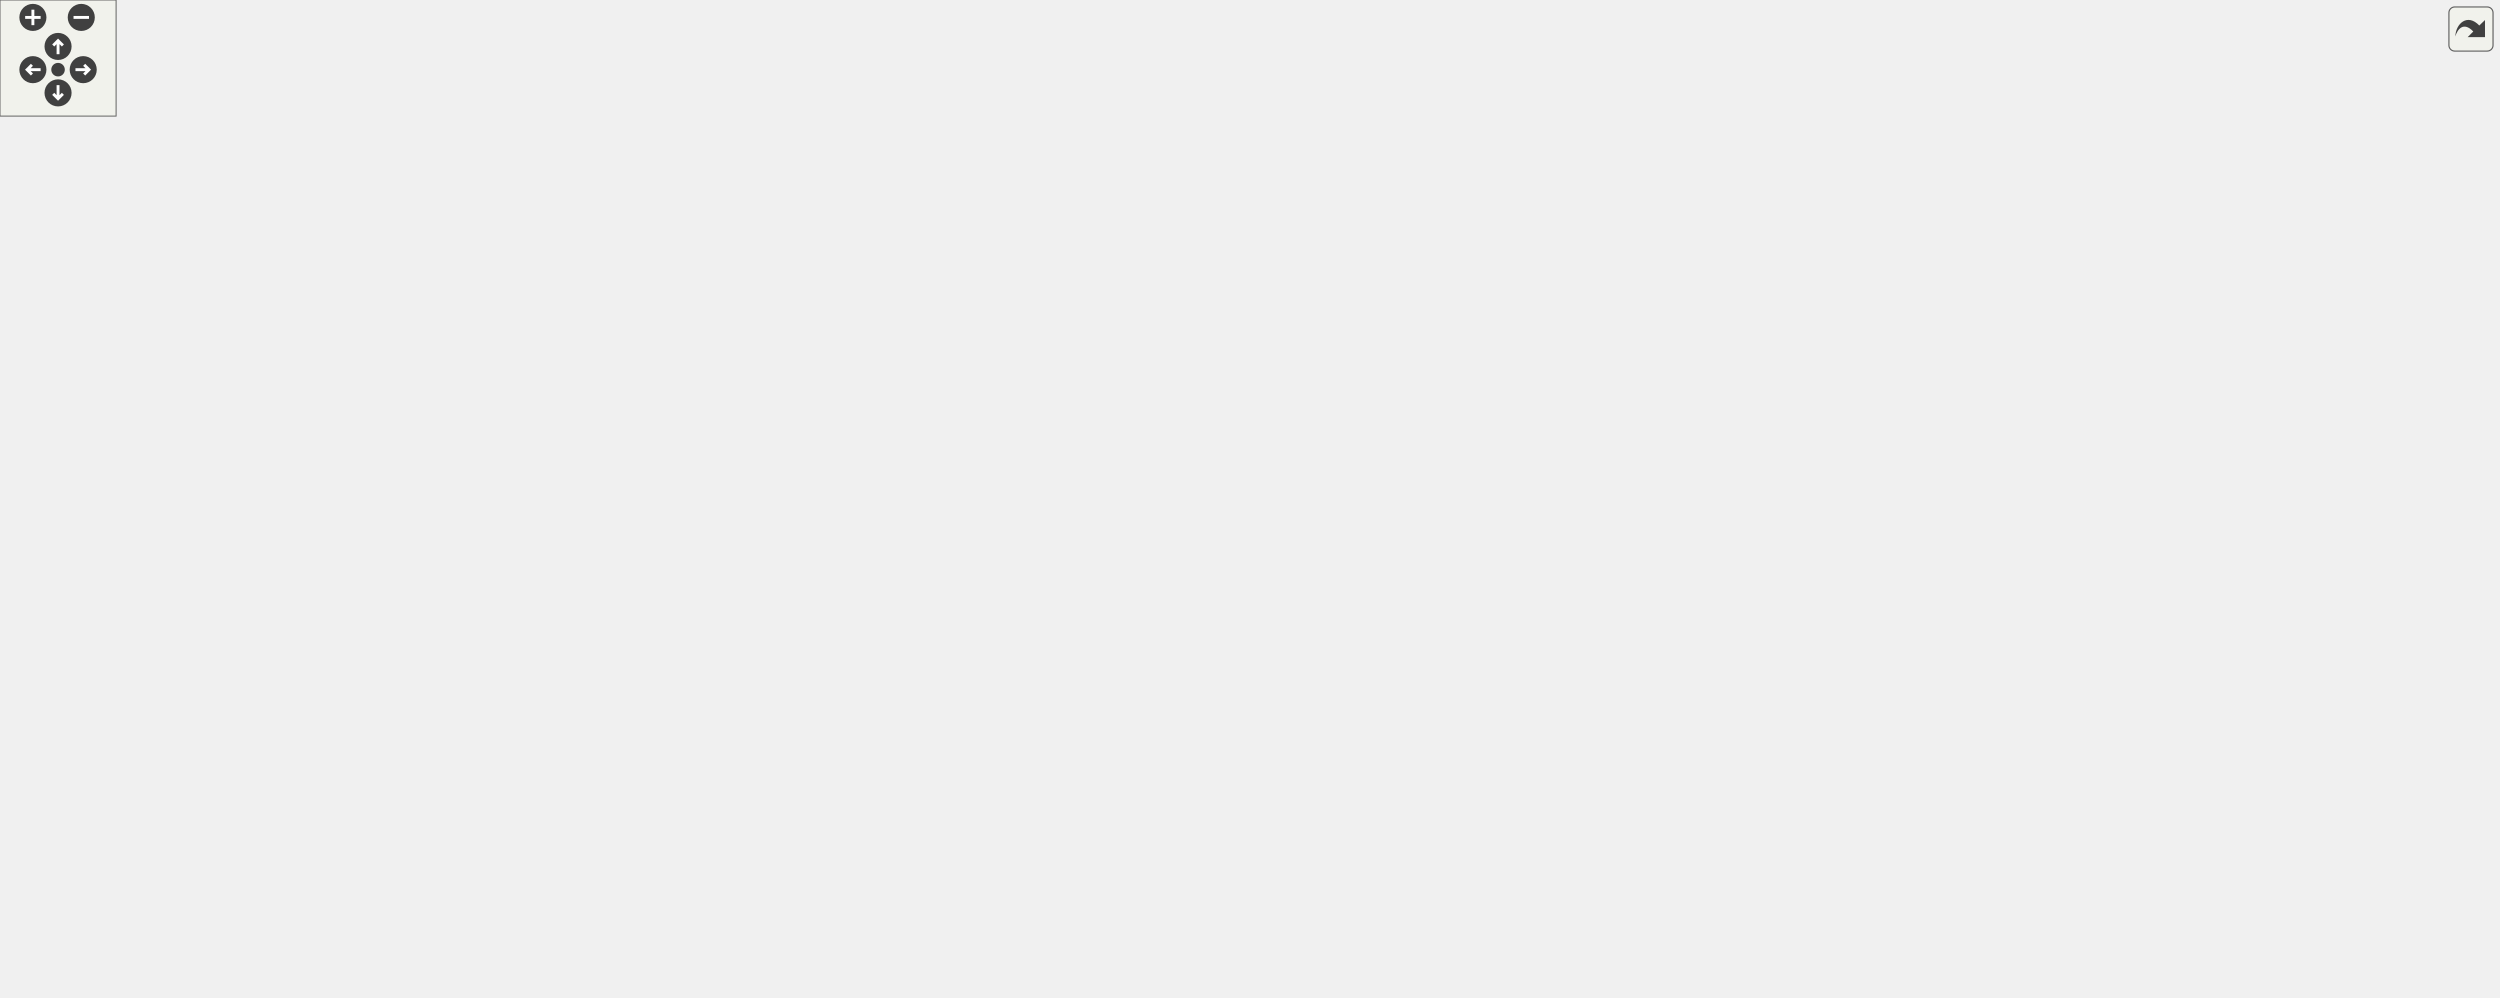
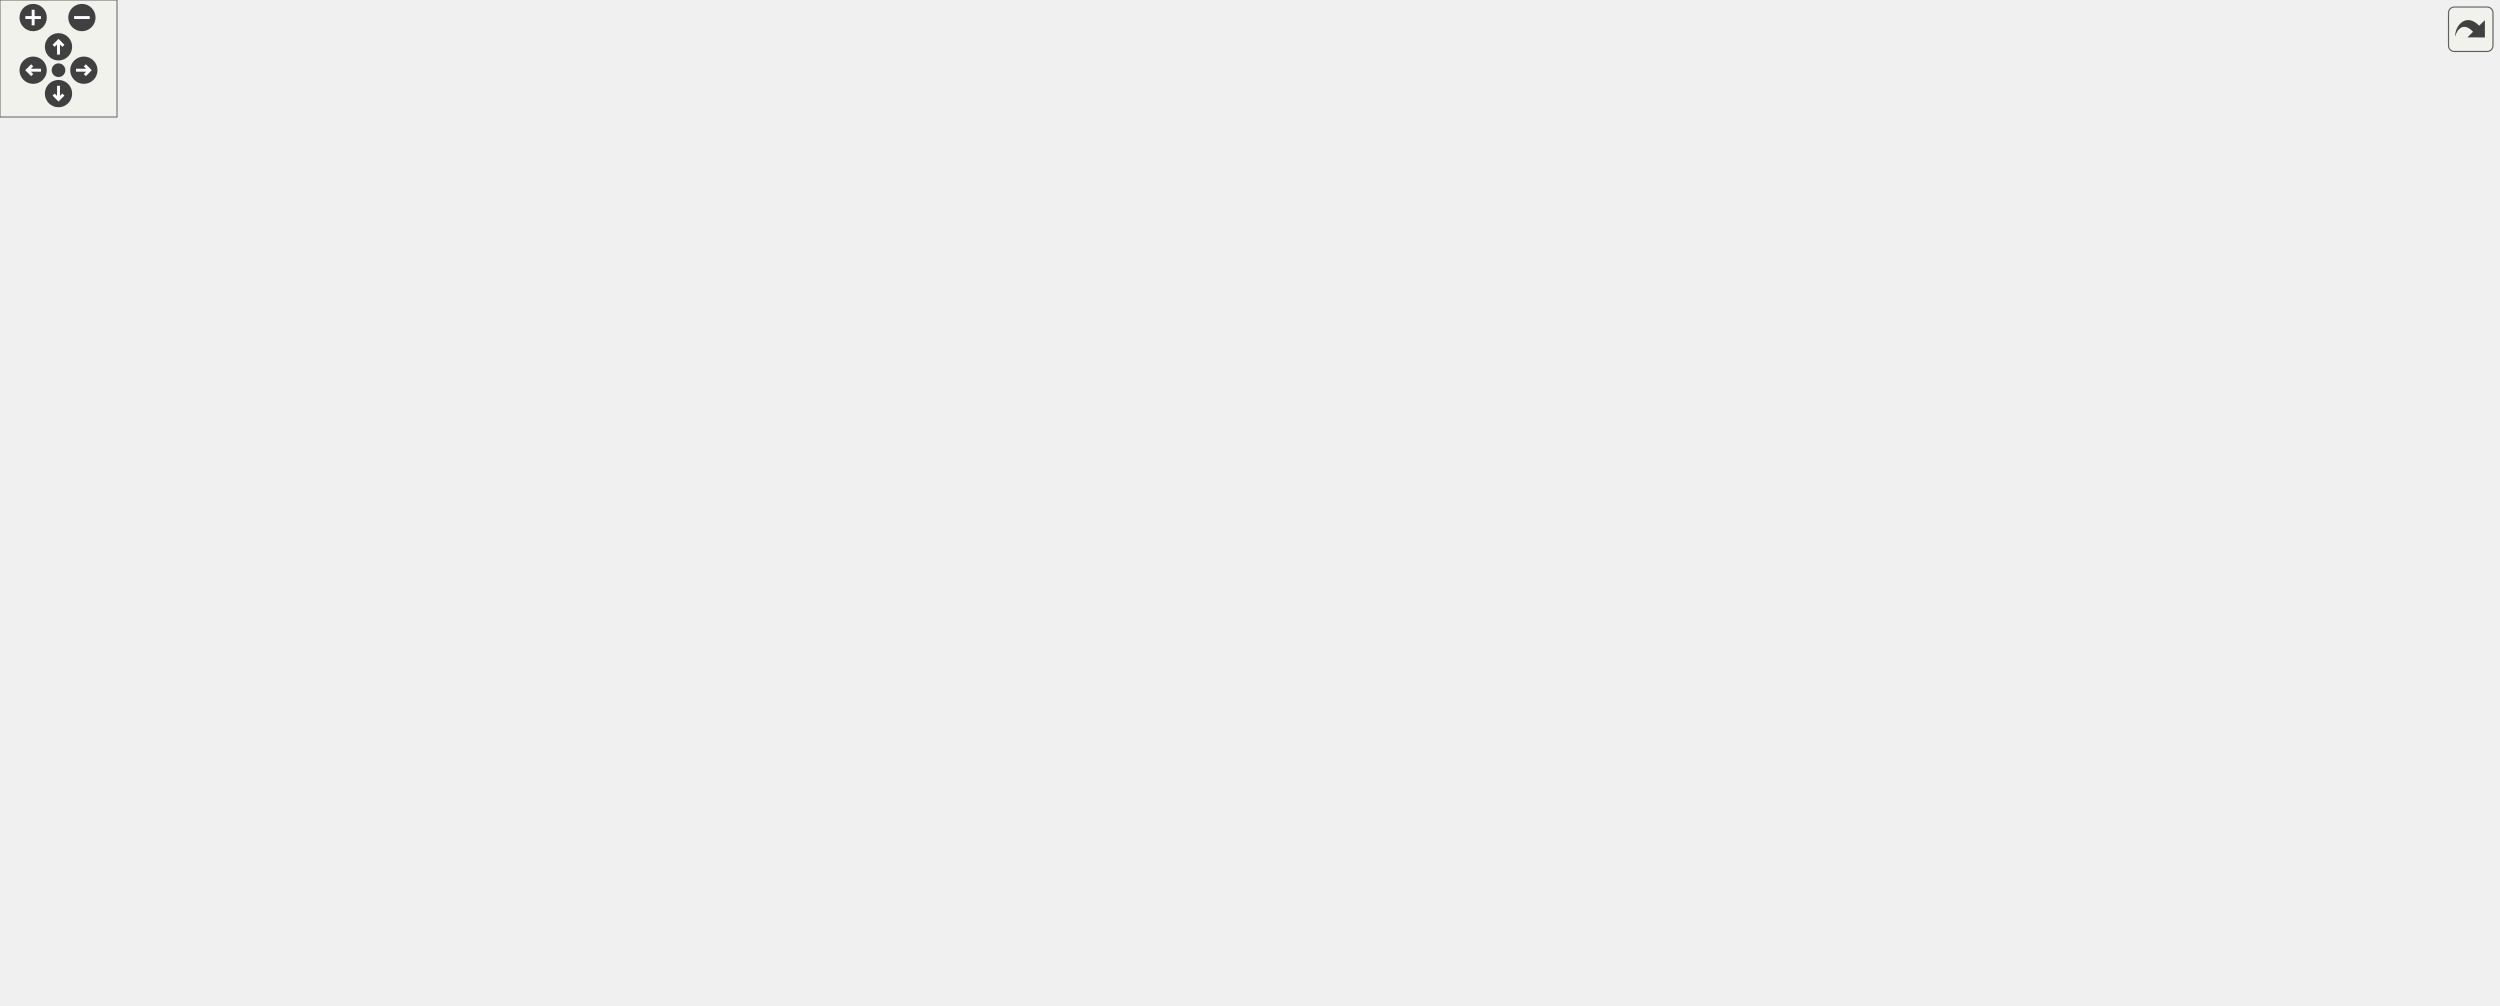
<svg xmlns="http://www.w3.org/2000/svg" xmlns:xlink="http://www.w3.org/1999/xlink" id="main" version="1.1" xml:space="preserve">
  <style type="text/css">
.edge:hover path { stroke: red; }
.edge:hover polygon { stroke: red; fill: red; }
</style>
  <defs>
    <circle id="rim" cx="0" cy="0" r="7" />
    <circle id="rim2" cx="0" cy="0" r="3.5" />
    <g id="zoomPlus">
      <use xlink:href="#rim" fill="#404040">
        <set attributeName="fill" to="#808080" begin="zoomplus.mouseover" end="zoomplus.mouseout" />
      </use>
      <path d="M-4,0h8M0,-4v8" fill="none" stroke="white" stroke-width="1.5" pointer-events="none" />
    </g>
    <g id="zoomMin">
      <use xlink:href="#rim" fill="#404040">
        <set attributeName="fill" to="#808080" begin="zoomminus.mouseover" end="zoomminus.mouseout" />
      </use>
      <path d="M-4,0h8" fill="none" stroke="white" stroke-width="1.5" pointer-events="none" />
    </g>
    <g id="dirArrow">
      <path fill="none" stroke="white" stroke-width="1.5" d="M0,-3.0v7 M-2.5,-0.5L0,-3.0L2.5,-0.5" />
    </g>
    <g id="resetDef">
      <use xlink:href="#rim2" fill="#404040">
        <set attributeName="fill" to="#808080" begin="reset.mouseover" end="reset.mouseout" />
      </use>
    </g>
  </defs>
  <svg id="graph" class="graph">
    <g id="viewport">
      <g id="node1" class="node">
        <g id="a_node1">
          <a xlink:title="Calculates the actual normalized fill amount for the image.">
-             <polygon fill="#bfbfbf" stroke="black" points="1165,-239.5 1165,-258.5 1291,-258.5 1291,-239.5 1165,-239.5" />
-             <text text-anchor="middle" x="1228" y="-246.5" font-family="Helvetica,sans-Serif" font-size="10.00">Utils.CalculateFillAmount</text>
+             <polygon fill="#bfbfbf" stroke="black" points="1155,-239.5 1155,-258.5 1281,-258.5 1281,-239.5 1155,-239.5" />
+             <text text-anchor="middle" x="1218" y="-246.5" font-family="Helvetica,sans-Serif" font-size="10.00">Utils.CalculateFillAmount</text>
          </a>
        </g>
      </g>
      <g id="node2" class="node">
        <g id="a_node2">
          <a xlink:href="class_structure_u_i_controller.html#a440b6978d77790330878b47582fe43dc" target="_top" xlink:title="Updates the current HP of the entity.">
-             <polygon fill="none" stroke="black" points="981.5,-425 981.5,-455 1121.5,-455 1121.5,-425 981.5,-425" />
-             <text text-anchor="start" x="989.5" y="-443" font-family="Helvetica,sans-Serif" font-size="10.00">StructureUIController.Update</text>
-             <text text-anchor="middle" x="1051.5" y="-432" font-family="Helvetica,sans-Serif" font-size="10.00">CurrentHP</text>
+             <polygon fill="none" stroke="black" points="971.5,-425 971.5,-455 1111.5,-455 1111.5,-425 971.5,-425" />
+             <text text-anchor="start" x="979.5" y="-443" font-family="Helvetica,sans-Serif" font-size="10.00">StructureUIController.Update</text>
+             <text text-anchor="middle" x="1041.5" y="-432" font-family="Helvetica,sans-Serif" font-size="10.00">CurrentHP</text>
          </a>
        </g>
      </g>
      <g id="edge1" class="edge">
-         <path fill="none" stroke="midnightblue" d="M1220.86,-268.43C1208.88,-303.2 1179.09,-376.15 1129,-416 1124.64,-419.47 1119.78,-422.44 1114.68,-424.98" />
-         <polygon fill="midnightblue" stroke="midnightblue" points="1224.3,-269.17 1224.13,-258.57 1217.66,-266.96 1224.3,-269.17" />
+         <path fill="none" stroke="midnightblue" d="M1210.86,-268.43C1198.88,-303.2 1169.09,-376.15 1119,-416 1114.64,-419.47 1109.78,-422.44 1104.68,-424.98" />
+         <polygon fill="midnightblue" stroke="midnightblue" points="1214.3,-269.17 1214.13,-258.57 1207.66,-266.96 1214.3,-269.17" />
      </g>
      <g id="node3" class="node">
        <g id="a_node3">
          <a xlink:href="class_minion_u_i_controller.html#a9042cfa3430e60cf37cf0e0797692742" target="_top" xlink:title="Updates the current HP of the entity.">
-             <polygon fill="none" stroke="black" points="987,-376 987,-406 1116,-406 1116,-376 987,-376" />
-             <text text-anchor="start" x="995" y="-394" font-family="Helvetica,sans-Serif" font-size="10.00">MinionUIController.Update</text>
-             <text text-anchor="middle" x="1051.5" y="-383" font-family="Helvetica,sans-Serif" font-size="10.00">CurrentHP</text>
+             <polygon fill="none" stroke="black" points="977,-376 977,-406 1106,-406 1106,-376 977,-376" />
+             <text text-anchor="start" x="985" y="-394" font-family="Helvetica,sans-Serif" font-size="10.00">MinionUIController.Update</text>
+             <text text-anchor="middle" x="1041.5" y="-383" font-family="Helvetica,sans-Serif" font-size="10.00">CurrentHP</text>
          </a>
        </g>
      </g>
      <g id="edge2" class="edge">
-         <path fill="none" stroke="midnightblue" d="M1216.51,-267.35C1200.77,-293.27 1168.61,-340.43 1129,-367 1123.91,-370.41 1118.32,-373.36 1112.53,-375.9" />
-         <polygon fill="midnightblue" stroke="midnightblue" points="1219.64,-268.93 1221.72,-258.54 1213.62,-265.36 1219.64,-268.93" />
+         <path fill="none" stroke="midnightblue" d="M1206.51,-267.35C1190.77,-293.27 1158.61,-340.43 1119,-367 1113.91,-370.41 1108.32,-373.36 1102.53,-375.9" />
+         <polygon fill="midnightblue" stroke="midnightblue" points="1209.64,-268.93 1211.72,-258.54 1203.62,-265.36 1209.64,-268.93" />
      </g>
      <g id="node5" class="node">
        <g id="a_node5">
          <a xlink:href="class_player_u_i_controller.html#aca577b724c1f3f2ed54ad1165a7842c2" target="_top" xlink:title="Sets the current HP value to the Image.">
-             <polygon fill="none" stroke="black" points="987.5,-190 987.5,-220 1115.5,-220 1115.5,-190 987.5,-190" />
-             <text text-anchor="start" x="995.5" y="-208" font-family="Helvetica,sans-Serif" font-size="10.00">PlayerUIController.Update</text>
-             <text text-anchor="middle" x="1051.5" y="-197" font-family="Helvetica,sans-Serif" font-size="10.00">CurrentHP</text>
+             <polygon fill="none" stroke="black" points="977.5,-190 977.5,-220 1105.5,-220 1105.5,-190 977.5,-190" />
+             <text text-anchor="start" x="985.5" y="-208" font-family="Helvetica,sans-Serif" font-size="10.00">PlayerUIController.Update</text>
+             <text text-anchor="middle" x="1041.5" y="-197" font-family="Helvetica,sans-Serif" font-size="10.00">CurrentHP</text>
          </a>
        </g>
      </g>
      <g id="edge4" class="edge">
-         <path fill="none" stroke="midnightblue" d="M1179.31,-236.97C1158.61,-231.75 1134.14,-225.59 1112.25,-220.07" />
-         <polygon fill="midnightblue" stroke="midnightblue" points="1178.58,-240.4 1189.14,-239.45 1180.3,-233.61 1178.58,-240.4" />
+         <path fill="none" stroke="midnightblue" d="M1169.31,-236.97C1148.61,-231.75 1124.14,-225.59 1102.25,-220.07" />
+         <polygon fill="midnightblue" stroke="midnightblue" points="1168.58,-240.4 1179.14,-239.45 1170.3,-233.61 1168.58,-240.4" />
      </g>
      <g id="node8" class="node">
        <g id="a_node8">
          <a xlink:href="class_player_u_i_controller.html#adadd54ec10a1236aa7c08022d27fa068" target="_top" xlink:title="Sets the current level and xp to the Image.">
-             <polygon fill="none" stroke="black" points="987.5,-278 987.5,-308 1115.5,-308 1115.5,-278 987.5,-278" />
-             <text text-anchor="start" x="995.5" y="-296" font-family="Helvetica,sans-Serif" font-size="10.00">PlayerUIController.Update</text>
-             <text text-anchor="middle" x="1051.5" y="-285" font-family="Helvetica,sans-Serif" font-size="10.00">CurrentLevel</text>
+             <polygon fill="none" stroke="black" points="977.5,-278 977.5,-308 1105.5,-308 1105.5,-278 977.5,-278" />
+             <text text-anchor="start" x="985.5" y="-296" font-family="Helvetica,sans-Serif" font-size="10.00">PlayerUIController.Update</text>
+             <text text-anchor="middle" x="1041.5" y="-285" font-family="Helvetica,sans-Serif" font-size="10.00">CurrentLevel</text>
          </a>
        </g>
      </g>
      <g id="edge7" class="edge">
-         <path fill="none" stroke="midnightblue" d="M1179.31,-261.03C1158.61,-266.25 1134.14,-272.41 1112.25,-277.93" />
-         <polygon fill="midnightblue" stroke="midnightblue" points="1180.3,-264.39 1189.14,-258.55 1178.58,-257.6 1180.3,-264.39" />
-       </g>
-       <g id="node18" class="node">
-         <g id="a_node18">
+         <path fill="none" stroke="midnightblue" d="M1169.31,-261.03C1148.61,-266.25 1124.14,-272.41 1102.25,-277.93" />
+         <polygon fill="midnightblue" stroke="midnightblue" points="1170.3,-264.39 1179.14,-258.55 1168.58,-257.6 1170.3,-264.39" />
+       </g>
+       <g id="node17" class="node">
+         <g id="a_node17">
          <a xlink:href="class_player_u_i_controller.html#ac7bf7455ce00b144f6a1678e524819b2" target="_top" xlink:title="Sets the current MP value to the Image.">
-             <polygon fill="none" stroke="black" points="987.5,-141 987.5,-171 1115.5,-171 1115.5,-141 987.5,-141" />
-             <text text-anchor="start" x="995.5" y="-159" font-family="Helvetica,sans-Serif" font-size="10.00">PlayerUIController.Update</text>
-             <text text-anchor="middle" x="1051.5" y="-148" font-family="Helvetica,sans-Serif" font-size="10.00">CurrentMana</text>
-           </a>
-         </g>
-       </g>
-       <g id="edge18" class="edge">
-         <path fill="none" stroke="midnightblue" d="M1207.73,-233.09C1188.7,-218 1158.27,-195.55 1129,-181 1121.62,-177.33 1113.57,-174.03 1105.57,-171.11" />
-         <polygon fill="midnightblue" stroke="midnightblue" points="1205.64,-235.9 1215.63,-239.44 1210.03,-230.45 1205.64,-235.9" />
-       </g>
-       <g id="node24" class="node">
-         <g id="a_node24">
+             <polygon fill="none" stroke="black" points="977.5,-141 977.5,-171 1105.5,-171 1105.5,-141 977.5,-141" />
+             <text text-anchor="start" x="985.5" y="-159" font-family="Helvetica,sans-Serif" font-size="10.00">PlayerUIController.Update</text>
+             <text text-anchor="middle" x="1041.5" y="-148" font-family="Helvetica,sans-Serif" font-size="10.00">CurrentMana</text>
+           </a>
+         </g>
+       </g>
+       <g id="edge17" class="edge">
+         <path fill="none" stroke="midnightblue" d="M1197.73,-233.09C1178.7,-218 1148.27,-195.55 1119,-181 1111.62,-177.33 1103.57,-174.03 1095.57,-171.11" />
+         <polygon fill="midnightblue" stroke="midnightblue" points="1195.64,-235.9 1205.63,-239.44 1200.03,-230.45 1195.64,-235.9" />
+       </g>
+       <g id="node23" class="node">
+         <g id="a_node23">
          <a xlink:href="class_player_h_u_d_controller.html#ab2461120d3cfef6e83b38062b1373e04" target="_top" xlink:title=" ">
-             <polygon fill="none" stroke="black" points="975,-54.5 975,-73.5 1128,-73.5 1128,-54.5 975,-54.5" />
-             <text text-anchor="middle" x="1051.5" y="-61.5" font-family="Helvetica,sans-Serif" font-size="10.00">PlayerHUDController.UpdateHP</text>
-           </a>
-         </g>
-       </g>
-       <g id="edge25" class="edge">
-         <path fill="none" stroke="midnightblue" d="M1219.73,-229.77C1206.49,-197.21 1175.47,-131.05 1129,-93 1118.34,-84.27 1104.78,-77.99 1092.04,-73.56" />
-         <polygon fill="midnightblue" stroke="midnightblue" points="1216.61,-231.41 1223.53,-239.44 1223.13,-228.85 1216.61,-231.41" />
+             <polygon fill="none" stroke="black" points="965,-54.5 965,-73.5 1118,-73.5 1118,-54.5 965,-54.5" />
+             <text text-anchor="middle" x="1041.5" y="-61.5" font-family="Helvetica,sans-Serif" font-size="10.00">PlayerHUDController.UpdateHP</text>
+           </a>
+         </g>
+       </g>
+       <g id="edge24" class="edge">
+         <path fill="none" stroke="midnightblue" d="M1209.73,-229.77C1196.49,-197.21 1165.47,-131.05 1119,-93 1108.34,-84.27 1094.78,-77.99 1082.04,-73.56" />
+         <polygon fill="midnightblue" stroke="midnightblue" points="1206.61,-231.41 1213.53,-239.44 1213.13,-228.85 1206.61,-231.41" />
+       </g>
+       <g id="node27" class="node">
+         <g id="a_node27">
+           <a xlink:href="class_player_h_u_d_controller.html#a654b56cf8a75ded0109d5aac569b2757" target="_top" xlink:title=" ">
+             <polygon fill="none" stroke="black" points="785,-234 785,-264 925,-264 925,-234 785,-234" />
+             <text text-anchor="start" x="793" y="-252" font-family="Helvetica,sans-Serif" font-size="10.00">PlayerHUDController.Update</text>
+             <text text-anchor="middle" x="855" y="-241" font-family="Helvetica,sans-Serif" font-size="10.00">Level</text>
+           </a>
+         </g>
+       </g>
+       <g id="edge29" class="edge">
+         <path fill="none" stroke="midnightblue" d="M1144.94,-249C1081.03,-249 988.3,-249 925.25,-249" />
+         <polygon fill="midnightblue" stroke="midnightblue" points="1144.94,-252.5 1154.94,-249 1144.94,-245.5 1144.94,-252.5" />
      </g>
      <g id="node28" class="node">
        <g id="a_node28">
-           <a xlink:href="class_player_h_u_d_controller.html#a654b56cf8a75ded0109d5aac569b2757" target="_top" xlink:title=" ">
-             <polygon fill="none" stroke="black" points="795,-234 795,-264 935,-264 935,-234 795,-234" />
-             <text text-anchor="start" x="803" y="-252" font-family="Helvetica,sans-Serif" font-size="10.00">PlayerHUDController.Update</text>
-             <text text-anchor="middle" x="865" y="-241" font-family="Helvetica,sans-Serif" font-size="10.00">Level</text>
-           </a>
-         </g>
-       </g>
-       <g id="edge30" class="edge">
-         <path fill="none" stroke="midnightblue" d="M1154.94,-249C1091.03,-249 998.3,-249 935.25,-249" />
-         <polygon fill="midnightblue" stroke="midnightblue" points="1154.94,-252.5 1164.94,-249 1154.94,-245.5 1154.94,-252.5" />
+           <a xlink:href="class_player_u_i_controller.html#aacc9f1b78d9e1adab16f8fc2ec246dfb" target="_top" xlink:title=" ">
+             <polygon fill="none" stroke="black" points="977.5,-327 977.5,-357 1105.5,-357 1105.5,-327 977.5,-327" />
+             <text text-anchor="start" x="985.5" y="-345" font-family="Helvetica,sans-Serif" font-size="10.00">PlayerUIController.Update</text>
+             <text text-anchor="middle" x="1041.5" y="-334" font-family="Helvetica,sans-Serif" font-size="10.00">MaxHP</text>
+           </a>
+         </g>
+       </g>
+       <g id="edge31" class="edge">
+         <path fill="none" stroke="midnightblue" d="M1198.12,-264.99C1179.17,-280.37 1148.61,-303.38 1119,-318 1112.26,-321.33 1104.96,-324.32 1097.64,-326.97" />
+         <polygon fill="midnightblue" stroke="midnightblue" points="1200.48,-267.58 1205.97,-258.52 1196.03,-262.18 1200.48,-267.58" />
      </g>
      <g id="node29" class="node">
        <g id="a_node29">
-           <a xlink:href="class_player_u_i_controller.html#aacc9f1b78d9e1adab16f8fc2ec246dfb" target="_top" xlink:title=" ">
-             <polygon fill="none" stroke="black" points="987.5,-327 987.5,-357 1115.5,-357 1115.5,-327 987.5,-327" />
-             <text text-anchor="start" x="995.5" y="-345" font-family="Helvetica,sans-Serif" font-size="10.00">PlayerUIController.Update</text>
-             <text text-anchor="middle" x="1051.5" y="-334" font-family="Helvetica,sans-Serif" font-size="10.00">MaxHP</text>
-           </a>
-         </g>
-       </g>
-       <g id="edge32" class="edge">
-         <path fill="none" stroke="midnightblue" d="M1208.12,-264.99C1189.17,-280.37 1158.61,-303.38 1129,-318 1122.26,-321.33 1114.96,-324.32 1107.64,-326.97" />
-         <polygon fill="midnightblue" stroke="midnightblue" points="1210.48,-267.58 1215.97,-258.52 1206.03,-262.18 1210.48,-267.58" />
-       </g>
-       <g id="node30" class="node">
-         <g id="a_node30">
          <a xlink:href="class_player_h_u_d_controller.html#a09d27238c0e659b8f98828367c7622ba" target="_top" xlink:title=" ">
-             <polygon fill="none" stroke="black" points="974,-102.5 974,-121.5 1129,-121.5 1129,-102.5 974,-102.5" />
-             <text text-anchor="middle" x="1051.5" y="-109.5" font-family="Helvetica,sans-Serif" font-size="10.00">PlayerHUDController.UpdateMP</text>
-           </a>
-         </g>
-       </g>
-       <g id="edge34" class="edge">
-         <path fill="none" stroke="midnightblue" d="M1216.64,-230.55C1201.06,-204.53 1169.09,-157.4 1129,-132 1122.16,-127.67 1114.41,-124.27 1106.53,-121.6" />
-         <polygon fill="midnightblue" stroke="midnightblue" points="1213.74,-232.52 1221.79,-239.4 1219.79,-229 1213.74,-232.52" />
+             <polygon fill="none" stroke="black" points="964,-102.5 964,-121.5 1119,-121.5 1119,-102.5 964,-102.5" />
+             <text text-anchor="middle" x="1041.5" y="-109.5" font-family="Helvetica,sans-Serif" font-size="10.00">PlayerHUDController.UpdateMP</text>
+           </a>
+         </g>
+       </g>
+       <g id="edge33" class="edge">
+         <path fill="none" stroke="midnightblue" d="M1206.64,-230.55C1191.06,-204.53 1159.09,-157.4 1119,-132 1112.16,-127.67 1104.41,-124.27 1096.53,-121.6" />
+         <polygon fill="midnightblue" stroke="midnightblue" points="1203.74,-232.52 1211.79,-239.4 1209.79,-229 1203.74,-232.52" />
      </g>
      <g id="node4" class="node">
        <g id="a_node4">
          <a xlink:href="class_minion_stats.html#abecc35855bcf8bb1e30909708b3fa882" target="_top" xlink:title=" ">
-             <polygon fill="none" stroke="black" points="809.5,-381.5 809.5,-400.5 920.5,-400.5 920.5,-381.5 809.5,-381.5" />
-             <text text-anchor="middle" x="865" y="-388.5" font-family="Helvetica,sans-Serif" font-size="10.00">MinionStats.HealRPC</text>
+             <polygon fill="none" stroke="black" points="799.5,-381.5 799.5,-400.5 910.5,-400.5 910.5,-381.5 799.5,-381.5" />
+             <text text-anchor="middle" x="855" y="-388.5" font-family="Helvetica,sans-Serif" font-size="10.00">MinionStats.HealRPC</text>
          </a>
        </g>
      </g>
      <g id="edge3" class="edge">
-         <path fill="none" stroke="midnightblue" d="M976.49,-391C957.8,-391 938.08,-391 920.54,-391" />
-         <polygon fill="midnightblue" stroke="midnightblue" points="976.75,-394.5 986.75,-391 976.75,-387.5 976.75,-394.5" />
+         <path fill="none" stroke="midnightblue" d="M966.49,-391C947.8,-391 928.08,-391 910.54,-391" />
+         <polygon fill="midnightblue" stroke="midnightblue" points="966.75,-394.5 976.75,-391 966.75,-387.5 966.75,-394.5" />
      </g>
      <g id="node6" class="node">
        <g id="a_node6">
          <a xlink:href="class_player_stats.html#a75c908d1b8c5eb0b414db7ab99ceab9e" target="_top" xlink:title="Called whenever the player levels up.">
-             <polygon fill="none" stroke="black" points="813,-195.5 813,-214.5 917,-214.5 917,-195.5 813,-195.5" />
-             <text text-anchor="middle" x="865" y="-202.5" font-family="Helvetica,sans-Serif" font-size="10.00">PlayerStats.LevelUp</text>
+             <polygon fill="none" stroke="black" points="803,-195.5 803,-214.5 907,-214.5 907,-195.5 803,-195.5" />
+             <text text-anchor="middle" x="855" y="-202.5" font-family="Helvetica,sans-Serif" font-size="10.00">PlayerStats.LevelUp</text>
          </a>
        </g>
      </g>
      <g id="edge5" class="edge">
-         <path fill="none" stroke="midnightblue" d="M977.21,-205C957.13,-205 935.8,-205 917.24,-205" />
-         <polygon fill="midnightblue" stroke="midnightblue" points="977.26,-208.5 987.26,-205 977.26,-201.5 977.26,-208.5" />
+         <path fill="none" stroke="midnightblue" d="M967.21,-205C947.13,-205 925.8,-205 907.24,-205" />
+         <polygon fill="midnightblue" stroke="midnightblue" points="967.26,-208.5 977.26,-205 967.26,-201.5 967.26,-208.5" />
      </g>
      <g id="node7" class="node">
        <g id="a_node7">
          <a xlink:href="class_player_stats.html#af74a866a9312c345f3cd03235be2f329" target="_top" xlink:title=" ">
-             <polygon fill="none" stroke="black" points="631,-239.5 631,-258.5 750,-258.5 750,-239.5 631,-239.5" />
-             <text text-anchor="middle" x="690.5" y="-246.5" font-family="Helvetica,sans-Serif" font-size="10.00">PlayerStats.AddXpRPC</text>
+             <polygon fill="none" stroke="black" points="621,-239.5 621,-258.5 740,-258.5 740,-239.5 621,-239.5" />
+             <text text-anchor="middle" x="680.5" y="-246.5" font-family="Helvetica,sans-Serif" font-size="10.00">PlayerStats.AddXpRPC</text>
          </a>
        </g>
      </g>
      <g id="edge6" class="edge">
-         <path fill="none" stroke="midnightblue" d="M816.71,-217.06C789.05,-224.12 754.61,-232.9 728.86,-239.47" />
-         <polygon fill="midnightblue" stroke="midnightblue" points="817.75,-220.41 826.57,-214.55 816.02,-213.63 817.75,-220.41" />
+         <path fill="none" stroke="midnightblue" d="M806.71,-217.06C779.05,-224.12 744.61,-232.9 718.86,-239.47" />
+         <polygon fill="midnightblue" stroke="midnightblue" points="807.75,-220.41 816.57,-214.55 806.02,-213.63 807.75,-220.41" />
      </g>
      <g id="edge8" class="edge">
-         <path fill="none" stroke="midnightblue" d="M977.34,-290.95C925.37,-288.68 854.07,-283.93 792,-274 768.92,-270.31 743.36,-263.92 723.8,-258.52" />
-         <polygon fill="midnightblue" stroke="midnightblue" points="977.33,-294.45 987.47,-291.37 977.63,-287.45 977.33,-294.45" />
+         <path fill="none" stroke="midnightblue" d="M967.34,-290.95C915.37,-288.68 844.07,-283.93 782,-274 758.92,-270.31 733.36,-263.92 713.8,-258.52" />
+         <polygon fill="midnightblue" stroke="midnightblue" points="967.33,-294.45 977.47,-291.37 967.63,-287.45 967.33,-294.45" />
      </g>
      <g id="node9" class="node">
        <g id="a_node9">
          <a xlink:href="class_player_u_i_controller.html#aa5b61a93967fa5ce39bfd950a9e9d584" target="_top" xlink:title="Initializes all the values into the Image and Text.">
-             <polygon fill="none" stroke="black" points="798.5,-324 798.5,-354 931.5,-354 931.5,-324 798.5,-324" />
-             <text text-anchor="start" x="806.5" y="-342" font-family="Helvetica,sans-Serif" font-size="10.00">PlayerUIController.Initialize</text>
-             <text text-anchor="middle" x="865" y="-331" font-family="Helvetica,sans-Serif" font-size="10.00">Values</text>
+             <polygon fill="none" stroke="black" points="788.5,-324 788.5,-354 921.5,-354 921.5,-324 788.5,-324" />
+             <text text-anchor="start" x="796.5" y="-342" font-family="Helvetica,sans-Serif" font-size="10.00">PlayerUIController.Initialize</text>
+             <text text-anchor="middle" x="855" y="-331" font-family="Helvetica,sans-Serif" font-size="10.00">Values</text>
          </a>
        </g>
      </g>
      <g id="edge9" class="edge">
-         <path fill="none" stroke="midnightblue" d="M980.32,-310.5C962.5,-314.94 943.51,-319.67 926.23,-323.98" />
-         <polygon fill="midnightblue" stroke="midnightblue" points="981.23,-313.88 990.09,-308.06 979.54,-307.09 981.23,-313.88" />
+         <path fill="none" stroke="midnightblue" d="M970.32,-310.5C952.5,-314.94 933.51,-319.67 916.23,-323.98" />
+         <polygon fill="midnightblue" stroke="midnightblue" points="971.23,-313.88 980.09,-308.06 969.54,-307.09 971.23,-313.88" />
      </g>
      <g id="node10" class="node">
        <g id="a_node10">
          <a xlink:href="class_player_u_i_controller.html#ab6ed746dec17fdf763bc4ec1d713db7f" target="_top" xlink:title="Initializes all the values and colors for this Player.">
-             <polygon fill="none" stroke="black" points="625,-329.5 625,-348.5 756,-348.5 756,-329.5 625,-329.5" />
-             <text text-anchor="middle" x="690.5" y="-336.5" font-family="Helvetica,sans-Serif" font-size="10.00">PlayerUIController.Initalize</text>
+             <polygon fill="none" stroke="black" points="615,-329.5 615,-348.5 746,-348.5 746,-329.5 615,-329.5" />
+             <text text-anchor="middle" x="680.5" y="-336.5" font-family="Helvetica,sans-Serif" font-size="10.00">PlayerUIController.Initalize</text>
          </a>
        </g>
      </g>
      <g id="edge10" class="edge">
-         <path fill="none" stroke="midnightblue" d="M788.15,-339C777.49,-339 766.6,-339 756.17,-339" />
-         <polygon fill="midnightblue" stroke="midnightblue" points="788.29,-342.5 798.29,-339 788.29,-335.5 788.29,-342.5" />
+         <path fill="none" stroke="midnightblue" d="M778.15,-339C767.49,-339 756.6,-339 746.17,-339" />
+         <polygon fill="midnightblue" stroke="midnightblue" points="778.29,-342.5 788.29,-339 778.29,-335.5 778.29,-342.5" />
      </g>
      <g id="node11" class="node">
        <g id="a_node11">
          <a xlink:href="class_player_stats.html#ae874ab5cbb490cbdcf3f5613b8bc2240" target="_top" xlink:title="Initialize the actual Stats of the Player.">
-             <polygon fill="none" stroke="black" points="462,-348.5 462,-367.5 568,-367.5 568,-348.5 462,-348.5" />
-             <text text-anchor="middle" x="515" y="-355.5" font-family="Helvetica,sans-Serif" font-size="10.00">PlayerStats.Initialize</text>
+             <polygon fill="none" stroke="black" points="452,-348.5 452,-367.5 558,-367.5 558,-348.5 452,-348.5" />
+             <text text-anchor="middle" x="505" y="-355.5" font-family="Helvetica,sans-Serif" font-size="10.00">PlayerStats.Initialize</text>
          </a>
        </g>
      </g>
      <g id="edge11" class="edge">
-         <path fill="none" stroke="midnightblue" d="M614.7,-347.19C599.03,-348.91 582.84,-350.68 568.21,-352.28" />
-         <polygon fill="midnightblue" stroke="midnightblue" points="615.34,-350.64 624.9,-346.07 614.57,-343.68 615.34,-350.64" />
-       </g>
-       <g id="node16" class="node">
-         <g id="a_node16">
+         <path fill="none" stroke="midnightblue" d="M604.7,-347.19C589.03,-348.91 572.84,-350.68 558.21,-352.28" />
+         <polygon fill="midnightblue" stroke="midnightblue" points="605.34,-350.64 614.9,-346.07 604.57,-343.68 605.34,-350.64" />
+       </g>
+       <g id="node15" class="node">
+         <g id="a_node15">
          <a xlink:href="class_mannequin_stats.html#a0cecf416149ad28539cb696fad4ae175" target="_top" xlink:title=" ">
-             <polygon fill="none" stroke="black" points="452.5,-310.5 452.5,-329.5 577.5,-329.5 577.5,-310.5 452.5,-310.5" />
-             <text text-anchor="middle" x="515" y="-317.5" font-family="Helvetica,sans-Serif" font-size="10.00">MannequinStats.Initialize</text>
-           </a>
-         </g>
-       </g>
-       <g id="edge16" class="edge">
-         <path fill="none" stroke="midnightblue" d="M614.66,-330.8C602.35,-329.46 589.72,-328.07 577.78,-326.77" />
-         <polygon fill="midnightblue" stroke="midnightblue" points="614.57,-334.32 624.9,-331.93 615.34,-327.36 614.57,-334.32" />
+             <polygon fill="none" stroke="black" points="442.5,-310.5 442.5,-329.5 567.5,-329.5 567.5,-310.5 442.5,-310.5" />
+             <text text-anchor="middle" x="505" y="-317.5" font-family="Helvetica,sans-Serif" font-size="10.00">MannequinStats.Initialize</text>
+           </a>
+         </g>
+       </g>
+       <g id="edge15" class="edge">
+         <path fill="none" stroke="midnightblue" d="M604.66,-330.8C592.35,-329.46 579.72,-328.07 567.78,-326.77" />
+         <polygon fill="midnightblue" stroke="midnightblue" points="604.57,-334.32 614.9,-331.93 605.34,-327.36 604.57,-334.32" />
      </g>
      <g id="node12" class="node">
        <g id="a_node12">
          <a xlink:href="class_player_controller.html#a75e94e4fd555e57e55ab4b7e54024dcf" target="_top" xlink:title="Initialize the PlayerController.">
-             <polygon fill="none" stroke="black" points="281,-348.5 281,-367.5 405,-367.5 405,-348.5 281,-348.5" />
-             <text text-anchor="middle" x="343" y="-355.5" font-family="Helvetica,sans-Serif" font-size="10.00">PlayerController.Initialize</text>
+             <polygon fill="none" stroke="black" points="271,-348.5 271,-367.5 395,-367.5 395,-348.5 271,-348.5" />
+             <text text-anchor="middle" x="333" y="-355.5" font-family="Helvetica,sans-Serif" font-size="10.00">PlayerController.Initialize</text>
          </a>
        </g>
      </g>
      <g id="edge12" class="edge">
-         <path fill="none" stroke="midnightblue" d="M451.35,-358C436.27,-358 420.17,-358 405.16,-358" />
-         <polygon fill="midnightblue" stroke="midnightblue" points="451.61,-361.5 461.61,-358 451.61,-354.5 451.61,-361.5" />
+         <path fill="none" stroke="midnightblue" d="M441.35,-358C426.27,-358 410.17,-358 395.16,-358" />
+         <polygon fill="midnightblue" stroke="midnightblue" points="441.61,-361.5 451.61,-358 441.61,-354.5 441.61,-361.5" />
      </g>
      <g id="node13" class="node">
        <g id="a_node13">
          <a xlink:href="class_model_sync.html#ab8359f73ae31a7f926c80ebcd7e9444a" target="_top" xlink:title="This starts all the initialization chain for the player.">
-             <polygon fill="none" stroke="black" points="135,-348.5 135,-367.5 245,-367.5 245,-348.5 135,-348.5" />
-             <text text-anchor="middle" x="190" y="-355.5" font-family="Helvetica,sans-Serif" font-size="10.00">ModelSync.DoEnable</text>
+             <polygon fill="none" stroke="black" points="125,-348.5 125,-367.5 235,-367.5 235,-348.5 125,-348.5" />
+             <text text-anchor="middle" x="180" y="-355.5" font-family="Helvetica,sans-Serif" font-size="10.00">ModelSync.DoEnable</text>
          </a>
        </g>
      </g>
      <g id="edge13" class="edge">
-         <path fill="none" stroke="midnightblue" d="M270.58,-358C262,-358 253.36,-358 245.09,-358" />
-         <polygon fill="midnightblue" stroke="midnightblue" points="270.58,-361.5 280.58,-358 270.58,-354.5 270.58,-361.5" />
+         <path fill="none" stroke="midnightblue" d="M260.58,-358C252,-358 243.36,-358 235.09,-358" />
+         <polygon fill="midnightblue" stroke="midnightblue" points="260.58,-361.5 270.58,-358 260.58,-354.5 260.58,-361.5" />
      </g>
      <g id="node14" class="node">
        <g id="a_node14">
          <a xlink:href="class_model_sync.html#a47be08ee3bbd2a173514e74da3dd65cb" target="_top" xlink:title=" ">
-             <polygon fill="none" stroke="black" points="5,-367.5 5,-386.5 94,-386.5 94,-367.5 5,-367.5" />
-             <text text-anchor="middle" x="49.5" y="-374.5" font-family="Helvetica,sans-Serif" font-size="10.00">ModelSync.Start</text>
+             <polygon fill="none" stroke="black" points="0,-348.5 0,-367.5 89,-367.5 89,-348.5 0,-348.5" />
+             <text text-anchor="middle" x="44.5" y="-355.5" font-family="Helvetica,sans-Serif" font-size="10.00">ModelSync.Start</text>
          </a>
        </g>
      </g>
      <g id="edge14" class="edge">
-         <path fill="none" stroke="midnightblue" d="M124.54,-366.84C114.35,-368.24 104.01,-369.66 94.43,-370.97" />
-         <polygon fill="midnightblue" stroke="midnightblue" points="125.23,-370.28 134.66,-365.45 124.28,-363.35 125.23,-370.28" />
-       </g>
-       <g id="node15" class="node">
-         <g id="a_node15">
-           <a xlink:href="class_model_sync.html#abf63af5a901636617cb742aab24c4d6f" target="_top" xlink:title=" ">
-             <polygon fill="none" stroke="black" points="0,-329.5 0,-348.5 99,-348.5 99,-329.5 0,-329.5" />
-             <text text-anchor="middle" x="49.5" y="-336.5" font-family="Helvetica,sans-Serif" font-size="10.00">ModelSync.Update</text>
-           </a>
-         </g>
-       </g>
-       <g id="edge15" class="edge">
-         <path fill="none" stroke="midnightblue" d="M124.7,-349.18C116.15,-348.01 107.51,-346.82 99.28,-345.69" />
-         <polygon fill="midnightblue" stroke="midnightblue" points="124.28,-352.65 134.66,-350.55 125.23,-345.72 124.28,-352.65" />
-       </g>
-       <g id="node17" class="node">
-         <g id="a_node17">
+         <path fill="none" stroke="midnightblue" d="M114.62,-358C105.98,-358 97.29,-358 89.12,-358" />
+         <polygon fill="midnightblue" stroke="midnightblue" points="114.7,-361.5 124.7,-358 114.7,-354.5 114.7,-361.5" />
+       </g>
+       <g id="node16" class="node">
+         <g id="a_node16">
          <a xlink:href="class_mannequin.html#af638d1036ae3aee689fe03b43cea0df5" target="_top" xlink:title=" ">
-             <polygon fill="none" stroke="black" points="299,-310.5 299,-329.5 387,-329.5 387,-310.5 299,-310.5" />
-             <text text-anchor="middle" x="343" y="-317.5" font-family="Helvetica,sans-Serif" font-size="10.00">Mannequin.Start</text>
-           </a>
-         </g>
-       </g>
-       <g id="edge17" class="edge">
-         <path fill="none" stroke="midnightblue" d="M441.91,-320C423.29,-320 403.82,-320 387.19,-320" />
-         <polygon fill="midnightblue" stroke="midnightblue" points="442.15,-323.5 452.15,-320 442.15,-316.5 442.15,-323.5" />
+             <polygon fill="none" stroke="black" points="289,-310.5 289,-329.5 377,-329.5 377,-310.5 289,-310.5" />
+             <text text-anchor="middle" x="333" y="-317.5" font-family="Helvetica,sans-Serif" font-size="10.00">Mannequin.Start</text>
+           </a>
+         </g>
+       </g>
+       <g id="edge16" class="edge">
+         <path fill="none" stroke="midnightblue" d="M431.91,-320C413.29,-320 393.82,-320 377.19,-320" />
+         <polygon fill="midnightblue" stroke="midnightblue" points="432.15,-323.5 442.15,-320 432.15,-316.5 432.15,-323.5" />
+       </g>
+       <g id="edge18" class="edge">
+         <path fill="none" stroke="midnightblue" d="M973.86,-173.7C946.17,-181.05 915.14,-189.29 891.88,-195.47" />
+         <polygon fill="midnightblue" stroke="midnightblue" points="975.12,-176.98 983.89,-171.03 973.33,-170.22 975.12,-176.98" />
+       </g>
+       <g id="node18" class="node">
+         <g id="a_node18">
+           <a xlink:href="class_player_stats.html#a0348bfd846a1fb5122239414e9ec558b" target="_top" xlink:title=" ">
+             <polygon fill="none" stroke="black" points="783.5,-114.5 783.5,-133.5 926.5,-133.5 926.5,-114.5 783.5,-114.5" />
+             <text text-anchor="middle" x="855" y="-121.5" font-family="Helvetica,sans-Serif" font-size="10.00">PlayerStats.RegenManaRPC</text>
+           </a>
+         </g>
      </g>
      <g id="edge19" class="edge">
-         <path fill="none" stroke="midnightblue" d="M983.86,-173.7C956.17,-181.05 925.14,-189.29 901.88,-195.47" />
-         <polygon fill="midnightblue" stroke="midnightblue" points="985.12,-176.98 993.89,-171.03 983.33,-170.22 985.12,-176.98" />
+         <path fill="none" stroke="midnightblue" d="M967.25,-143.3C948.44,-140.03 928.54,-136.58 910.84,-133.51" />
+         <polygon fill="midnightblue" stroke="midnightblue" points="966.81,-146.77 977.26,-145.03 968.01,-139.87 966.81,-146.77" />
+       </g>
+       <g id="node22" class="node">
+         <g id="a_node22">
+           <a xlink:href="class_player_stats.html#adb29a13d34d6e2880a34d67340b8b74a" target="_top" xlink:title=" ">
+             <polygon fill="none" stroke="black" points="783.5,-152.5 783.5,-171.5 926.5,-171.5 926.5,-152.5 783.5,-152.5" />
+             <text text-anchor="middle" x="855" y="-159.5" font-family="Helvetica,sans-Serif" font-size="10.00">PlayerStats.SpendManaRPC</text>
+           </a>
+         </g>
+       </g>
+       <g id="edge23" class="edge">
+         <path fill="none" stroke="midnightblue" d="M967.2,-158.38C953.88,-158.82 940,-159.27 926.75,-159.7" />
+         <polygon fill="midnightblue" stroke="midnightblue" points="967.38,-161.88 977.26,-158.06 967.16,-154.88 967.38,-161.88" />
      </g>
      <g id="node19" class="node">
        <g id="a_node19">
-           <a xlink:href="class_player_stats.html#a0348bfd846a1fb5122239414e9ec558b" target="_top" xlink:title=" ">
-             <polygon fill="none" stroke="black" points="793.5,-114.5 793.5,-133.5 936.5,-133.5 936.5,-114.5 793.5,-114.5" />
-             <text text-anchor="middle" x="865" y="-121.5" font-family="Helvetica,sans-Serif" font-size="10.00">PlayerStats.RegenManaRPC</text>
+           <a xlink:href="class_player_stats.html#a27fb46ca044608f34db45eb95ac16b4c" target="_top" xlink:title="This is triggered when the player respawns.">
+             <polygon fill="none" stroke="black" points="625.5,-57.5 625.5,-76.5 735.5,-76.5 735.5,-57.5 625.5,-57.5" />
+             <text text-anchor="middle" x="680.5" y="-64.5" font-family="Helvetica,sans-Serif" font-size="10.00">PlayerStats.Respawn</text>
          </a>
        </g>
      </g>
      <g id="edge20" class="edge">
-         <path fill="none" stroke="midnightblue" d="M977.25,-143.3C958.44,-140.03 938.54,-136.58 920.84,-133.51" />
-         <polygon fill="midnightblue" stroke="midnightblue" points="976.81,-146.77 987.26,-145.03 978.01,-139.87 976.81,-146.77" />
-       </g>
-       <g id="node23" class="node">
-         <g id="a_node23">
-           <a xlink:href="class_player_stats.html#adb29a13d34d6e2880a34d67340b8b74a" target="_top" xlink:title=" ">
-             <polygon fill="none" stroke="black" points="793.5,-152.5 793.5,-171.5 936.5,-171.5 936.5,-152.5 793.5,-152.5" />
-             <text text-anchor="middle" x="865" y="-159.5" font-family="Helvetica,sans-Serif" font-size="10.00">PlayerStats.SpendManaRPC</text>
-           </a>
-         </g>
-       </g>
-       <g id="edge24" class="edge">
-         <path fill="none" stroke="midnightblue" d="M977.2,-158.38C963.88,-158.82 950,-159.27 936.75,-159.7" />
-         <polygon fill="midnightblue" stroke="midnightblue" points="977.38,-161.88 987.26,-158.06 977.16,-154.88 977.38,-161.88" />
+         <path fill="none" stroke="midnightblue" d="M805.18,-111.85C797.39,-109.7 789.45,-107.38 782,-105 755.17,-96.41 725.03,-84.74 704.81,-76.6" />
+         <polygon fill="midnightblue" stroke="midnightblue" points="804.36,-115.25 814.93,-114.48 806.18,-108.49 804.36,-115.25" />
      </g>
      <g id="node20" class="node">
        <g id="a_node20">
-           <a xlink:href="class_player_stats.html#a27fb46ca044608f34db45eb95ac16b4c" target="_top" xlink:title="This is triggered when the player respawns.">
-             <polygon fill="none" stroke="black" points="635.5,-57.5 635.5,-76.5 745.5,-76.5 745.5,-57.5 635.5,-57.5" />
-             <text text-anchor="middle" x="690.5" y="-64.5" font-family="Helvetica,sans-Serif" font-size="10.00">PlayerStats.Respawn</text>
+           <a xlink:href="class_respawn_canvas.html#aeb8465a7dc3b9f4fe6a36afc1c8bcf9a" target="_top" xlink:title=" ">
+             <polygon fill="none" stroke="black" points="431,-76.5 431,-95.5 579,-95.5 579,-76.5 431,-76.5" />
+             <text text-anchor="middle" x="505" y="-83.5" font-family="Helvetica,sans-Serif" font-size="10.00">RespawnCanvas.BuyRespawn</text>
          </a>
        </g>
      </g>
      <g id="edge21" class="edge">
-         <path fill="none" stroke="midnightblue" d="M815.18,-111.85C807.39,-109.7 799.45,-107.38 792,-105 765.17,-96.41 735.03,-84.74 714.81,-76.6" />
-         <polygon fill="midnightblue" stroke="midnightblue" points="814.36,-115.25 824.93,-114.48 816.18,-108.49 814.36,-115.25" />
+         <path fill="none" stroke="midnightblue" d="M615.02,-74.06C603.39,-75.34 591.18,-76.67 579.31,-77.97" />
+         <polygon fill="midnightblue" stroke="midnightblue" points="615.52,-77.53 625.08,-72.96 614.76,-70.57 615.52,-77.53" />
      </g>
      <g id="node21" class="node">
        <g id="a_node21">
-           <a xlink:href="class_respawn_canvas.html#aeb8465a7dc3b9f4fe6a36afc1c8bcf9a" target="_top" xlink:title=" ">
-             <polygon fill="none" stroke="black" points="441,-76.5 441,-95.5 589,-95.5 589,-76.5 441,-76.5" />
-             <text text-anchor="middle" x="515" y="-83.5" font-family="Helvetica,sans-Serif" font-size="10.00">RespawnCanvas.BuyRespawn</text>
+           <a xlink:href="class_respawn_canvas.html#a272c2f78c7bfbeb481fcb4b737fe446c" target="_top" xlink:title=" ">
+             <polygon fill="none" stroke="black" points="444,-38.5 444,-57.5 566,-57.5 566,-38.5 444,-38.5" />
+             <text text-anchor="middle" x="505" y="-45.5" font-family="Helvetica,sans-Serif" font-size="10.00">RespawnCanvas.Update</text>
          </a>
        </g>
      </g>
      <g id="edge22" class="edge">
-         <path fill="none" stroke="midnightblue" d="M625.02,-74.06C613.39,-75.34 601.18,-76.67 589.31,-77.97" />
-         <polygon fill="midnightblue" stroke="midnightblue" points="625.52,-77.53 635.08,-72.96 624.76,-70.57 625.52,-77.53" />
-       </g>
-       <g id="node22" class="node">
-         <g id="a_node22">
-           <a xlink:href="class_respawn_canvas.html#a272c2f78c7bfbeb481fcb4b737fe446c" target="_top" xlink:title=" ">
-             <polygon fill="none" stroke="black" points="454,-38.5 454,-57.5 576,-57.5 576,-38.5 454,-38.5" />
-             <text text-anchor="middle" x="515" y="-45.5" font-family="Helvetica,sans-Serif" font-size="10.00">RespawnCanvas.Update</text>
-           </a>
-         </g>
-       </g>
-       <g id="edge23" class="edge">
-         <path fill="none" stroke="midnightblue" d="M624.81,-59.92C608.9,-58.17 591.94,-56.32 576.26,-54.6" />
-         <polygon fill="midnightblue" stroke="midnightblue" points="624.76,-63.43 635.08,-61.04 625.52,-56.47 624.76,-63.43" />
+         <path fill="none" stroke="midnightblue" d="M614.81,-59.92C598.9,-58.17 581.94,-56.32 566.26,-54.6" />
+         <polygon fill="midnightblue" stroke="midnightblue" points="614.76,-63.43 625.08,-61.04 615.52,-56.47 614.76,-63.43" />
+       </g>
+       <g id="node24" class="node">
+         <g id="a_node24">
+           <a xlink:href="class_player_stats.html#a72df1a303afe102b8b4ac7a1e594cd75" target="_top" xlink:title=" ">
+             <polygon fill="none" stroke="black" points="782,-38.5 782,-57.5 928,-57.5 928,-38.5 782,-38.5" />
+             <text text-anchor="middle" x="855" y="-45.5" font-family="Helvetica,sans-Serif" font-size="10.00">PlayerStats.DealDamageRPC</text>
+           </a>
+         </g>
+       </g>
+       <g id="edge25" class="edge">
+         <path fill="none" stroke="midnightblue" d="M954.89,-56.58C945.96,-55.8 936.95,-55.02 928.19,-54.26" />
+         <polygon fill="midnightblue" stroke="midnightblue" points="954.66,-60.07 964.92,-57.45 955.26,-53.1 954.66,-60.07" />
      </g>
      <g id="node25" class="node">
        <g id="a_node25">
-           <a xlink:href="class_player_stats.html#a72df1a303afe102b8b4ac7a1e594cd75" target="_top" xlink:title=" ">
-             <polygon fill="none" stroke="black" points="792,-38.5 792,-57.5 938,-57.5 938,-38.5 792,-38.5" />
-             <text text-anchor="middle" x="865" y="-45.5" font-family="Helvetica,sans-Serif" font-size="10.00">PlayerStats.DealDamageRPC</text>
+           <a xlink:href="class_player_stats.html#a5caca2bd8f676341a2b269aea8a0f1ff" target="_top" xlink:title="Function that implements what is done when this entity dies.">
+             <polygon fill="none" stroke="black" points="812.5,-76.5 812.5,-95.5 897.5,-95.5 897.5,-76.5 812.5,-76.5" />
+             <text text-anchor="middle" x="855" y="-83.5" font-family="Helvetica,sans-Serif" font-size="10.00">PlayerStats.Die</text>
          </a>
        </g>
      </g>
      <g id="edge26" class="edge">
-         <path fill="none" stroke="midnightblue" d="M964.89,-56.58C955.96,-55.8 946.95,-55.02 938.19,-54.26" />
-         <polygon fill="midnightblue" stroke="midnightblue" points="964.66,-60.07 974.92,-57.45 965.26,-53.1 964.66,-60.07" />
+         <path fill="none" stroke="midnightblue" d="M954.89,-74.21C934.97,-76.58 914.65,-79.01 897.64,-81.03" />
+         <polygon fill="midnightblue" stroke="midnightblue" points="955.41,-77.67 964.92,-73.01 954.58,-70.72 955.41,-77.67" />
      </g>
      <g id="node26" class="node">
        <g id="a_node26">
-           <a xlink:href="class_player_stats.html#a5caca2bd8f676341a2b269aea8a0f1ff" target="_top" xlink:title="Function that implements what is done when this entity dies.">
-             <polygon fill="none" stroke="black" points="822.5,-76.5 822.5,-95.5 907.5,-95.5 907.5,-76.5 822.5,-76.5" />
-             <text text-anchor="middle" x="865" y="-83.5" font-family="Helvetica,sans-Serif" font-size="10.00">PlayerStats.Die</text>
+           <a xlink:href="class_player_stats.html#ae2c6a9d91ac8ff99b7f0dc32079f1931" target="_top" xlink:title=" ">
+             <polygon fill="none" stroke="black" points="800,-0.5 800,-19.5 910,-19.5 910,-0.5 800,-0.5" />
+             <text text-anchor="middle" x="855" y="-7.5" font-family="Helvetica,sans-Serif" font-size="10.00">PlayerStats.HealRPC</text>
          </a>
        </g>
      </g>
      <g id="edge27" class="edge">
-         <path fill="none" stroke="midnightblue" d="M964.89,-74.21C944.97,-76.58 924.65,-79.01 907.64,-81.03" />
-         <polygon fill="midnightblue" stroke="midnightblue" points="965.41,-77.67 974.92,-73.01 964.58,-70.72 965.41,-77.67" />
-       </g>
-       <g id="node27" class="node">
-         <g id="a_node27">
-           <a xlink:href="class_player_stats.html#ae2c6a9d91ac8ff99b7f0dc32079f1931" target="_top" xlink:title=" ">
-             <polygon fill="none" stroke="black" points="810,-0.5 810,-19.5 920,-19.5 920,-0.5 810,-0.5" />
-             <text text-anchor="middle" x="865" y="-7.5" font-family="Helvetica,sans-Serif" font-size="10.00">PlayerStats.HealRPC</text>
-           </a>
-         </g>
+         <path fill="none" stroke="midnightblue" d="M1001.22,-51.32C979.67,-44.48 952.44,-36.02 928,-29 916.82,-25.79 904.6,-22.48 893.45,-19.55" />
+         <polygon fill="midnightblue" stroke="midnightblue" points="1000.41,-54.73 1011,-54.44 1002.53,-48.06 1000.41,-54.73" />
      </g>
      <g id="edge28" class="edge">
-         <path fill="none" stroke="midnightblue" d="M1011.22,-51.32C989.67,-44.48 962.44,-36.02 938,-29 926.82,-25.79 914.6,-22.48 903.45,-19.55" />
-         <polygon fill="midnightblue" stroke="midnightblue" points="1010.41,-54.73 1021,-54.44 1012.53,-48.06 1010.41,-54.73" />
-       </g>
-       <g id="edge29" class="edge">
-         <path fill="none" stroke="midnightblue" d="M815.18,-22.15C807.39,-24.3 799.45,-26.62 792,-29 765.17,-37.59 735.03,-49.26 714.81,-57.4" />
-         <polygon fill="midnightblue" stroke="midnightblue" points="816.18,-25.51 824.93,-19.52 814.36,-18.75 816.18,-25.51" />
-       </g>
-       <g id="edge31" class="edge">
-         <path fill="none" stroke="midnightblue" d="M784.68,-249C773.05,-249 761.26,-249 750.15,-249" />
-         <polygon fill="midnightblue" stroke="midnightblue" points="784.83,-252.5 794.83,-249 784.83,-245.5 784.83,-252.5" />
-       </g>
-       <g id="edge33" class="edge">
-         <path fill="none" stroke="midnightblue" d="M977.02,-340.81C962.03,-340.56 946.36,-340.31 931.67,-340.07" />
-         <polygon fill="midnightblue" stroke="midnightblue" points="977.21,-344.31 987.26,-340.97 977.32,-337.31 977.21,-344.31" />
+         <path fill="none" stroke="midnightblue" d="M805.18,-22.15C797.39,-24.3 789.45,-26.62 782,-29 755.17,-37.59 725.03,-49.26 704.81,-57.4" />
+         <polygon fill="midnightblue" stroke="midnightblue" points="806.18,-25.51 814.93,-19.52 804.36,-18.75 806.18,-25.51" />
+       </g>
+       <g id="edge30" class="edge">
+         <path fill="none" stroke="midnightblue" d="M774.68,-249C763.05,-249 751.26,-249 740.15,-249" />
+         <polygon fill="midnightblue" stroke="midnightblue" points="774.83,-252.5 784.83,-249 774.83,-245.5 774.83,-252.5" />
+       </g>
+       <g id="edge32" class="edge">
+         <path fill="none" stroke="midnightblue" d="M967.02,-340.81C952.03,-340.56 936.36,-340.31 921.67,-340.07" />
+         <polygon fill="midnightblue" stroke="midnightblue" points="967.21,-344.31 977.26,-340.97 967.32,-337.31 967.21,-344.31" />
+       </g>
+       <g id="edge35" class="edge">
+         <path fill="none" stroke="midnightblue" d="M953.72,-117.64C944.7,-118.23 935.61,-118.82 926.79,-119.4" />
+         <polygon fill="midnightblue" stroke="midnightblue" points="954.11,-121.13 963.86,-116.98 953.65,-114.14 954.11,-121.13" />
      </g>
      <g id="edge36" class="edge">
-         <path fill="none" stroke="midnightblue" d="M963.72,-117.64C954.7,-118.23 945.61,-118.82 936.79,-119.4" />
-         <polygon fill="midnightblue" stroke="midnightblue" points="964.11,-121.13 973.86,-116.98 963.65,-114.14 964.11,-121.13" />
-       </g>
-       <g id="edge37" class="edge">
-         <path fill="none" stroke="midnightblue" d="M1002.88,-124.13C993.3,-126.66 983.31,-129.36 974,-132 957.9,-136.56 954.09,-138.42 938,-143 926.81,-146.18 914.59,-149.48 903.44,-152.41" />
-         <polygon fill="midnightblue" stroke="midnightblue" points="1003.89,-127.48 1012.67,-121.56 1002.11,-120.71 1003.89,-127.48" />
-       </g>
-       <g id="edge35" class="edge">
-         <path fill="none" stroke="midnightblue" d="M972.69,-101.03C950.36,-97.89 926.87,-94.58 907.63,-91.87" />
-         <polygon fill="midnightblue" stroke="midnightblue" points="972.46,-104.54 982.85,-102.47 973.43,-97.6 972.46,-104.54" />
+         <path fill="none" stroke="midnightblue" d="M992.88,-124.13C983.3,-126.66 973.31,-129.36 964,-132 947.9,-136.56 944.09,-138.42 928,-143 916.81,-146.18 904.59,-149.48 893.44,-152.41" />
+         <polygon fill="midnightblue" stroke="midnightblue" points="993.89,-127.48 1002.67,-121.56 992.11,-120.71 993.89,-127.48" />
+       </g>
+       <g id="edge34" class="edge">
+         <path fill="none" stroke="midnightblue" d="M962.69,-101.03C940.36,-97.89 916.87,-94.58 897.63,-91.87" />
+         <polygon fill="midnightblue" stroke="midnightblue" points="962.46,-104.54 972.85,-102.47 963.43,-97.6 962.46,-104.54" />
      </g>
    </g>
  </svg>
  <g id="navigator" transform="translate(0 0)" fill="#404254">
    <rect fill="#f2f5e9" fill-opacity="0.5" stroke="#606060" stroke-width=".5" x="0" y="0" width="60" height="60" />
    <use id="zoomplus" xlink:href="#zoomPlus" x="17" y="9" />
    <use id="zoomminus" xlink:href="#zoomMin" x="42" y="9" />
    <use id="reset" xlink:href="#resetDef" x="30" y="36" />
    <g id="arrowUp" xlink:href="#dirArrow" transform="translate(30 24)">
      <use xlink:href="#rim" fill="#404040">
        <set attributeName="fill" to="#808080" begin="arrowUp.mouseover" end="arrowUp.mouseout" />
      </use>
      <path fill="none" stroke="white" stroke-width="1.5" d="M0,-3.0v7 M-2.5,-0.5L0,-3.0L2.5,-0.5" />
    </g>
    <g id="arrowRight" xlink:href="#dirArrow" transform="rotate(90) translate(36 -43)">
      <use xlink:href="#rim" fill="#404040">
        <set attributeName="fill" to="#808080" begin="arrowRight.mouseover" end="arrowRight.mouseout" />
      </use>
      <path fill="none" stroke="white" stroke-width="1.5" d="M0,-3.0v7 M-2.5,-0.5L0,-3.0L2.5,-0.5" />
    </g>
    <g id="arrowDown" xlink:href="#dirArrow" transform="rotate(180) translate(-30 -48)">
      <use xlink:href="#rim" fill="#404040">
        <set attributeName="fill" to="#808080" begin="arrowDown.mouseover" end="arrowDown.mouseout" />
      </use>
      <path fill="none" stroke="white" stroke-width="1.5" d="M0,-3.0v7 M-2.5,-0.5L0,-3.0L2.5,-0.5" />
    </g>
    <g id="arrowLeft" xlink:href="#dirArrow" transform="rotate(270) translate(-36 17)">
      <use xlink:href="#rim" fill="#404040">
        <set attributeName="fill" to="#808080" begin="arrowLeft.mouseover" end="arrowLeft.mouseout" />
      </use>
      <path fill="none" stroke="white" stroke-width="1.5" d="M0,-3.0v7 M-2.5,-0.5L0,-3.0L2.5,-0.5" />
    </g>
  </g>
  <svg viewBox="0 0 15 15" width="100%" height="30px" preserveAspectRatio="xMaxYMin meet">
    <g id="arrow_out" transform="scale(0.3 0.3)">
      <a xlink:href="class_utils_a459472171f68c903c975020cc5b02fee_icgraph_org.svg" target="_base">
        <rect id="button" ry="5" rx="5" y="6" x="6" height="38" width="38" fill="#f2f5e9" fill-opacity="0.5" stroke="#606060" stroke-width="1.0" />
        <path id="arrow" d="M 11.5,31.437 C 11.94,20.098 22.043,11.323 32.159,21.979 L 37.069,17.246 C 37.069,17.246 37.088,32 37.088,32 L 22.16,31.978 C 22.16,31.978 26.998,27.14 26.998,27.14 C 18.529,18.264 13.292,25.23 11.5,31.437 z" style="fill:#404040;" />
      </a>
    </g>
  </svg>
</svg>
